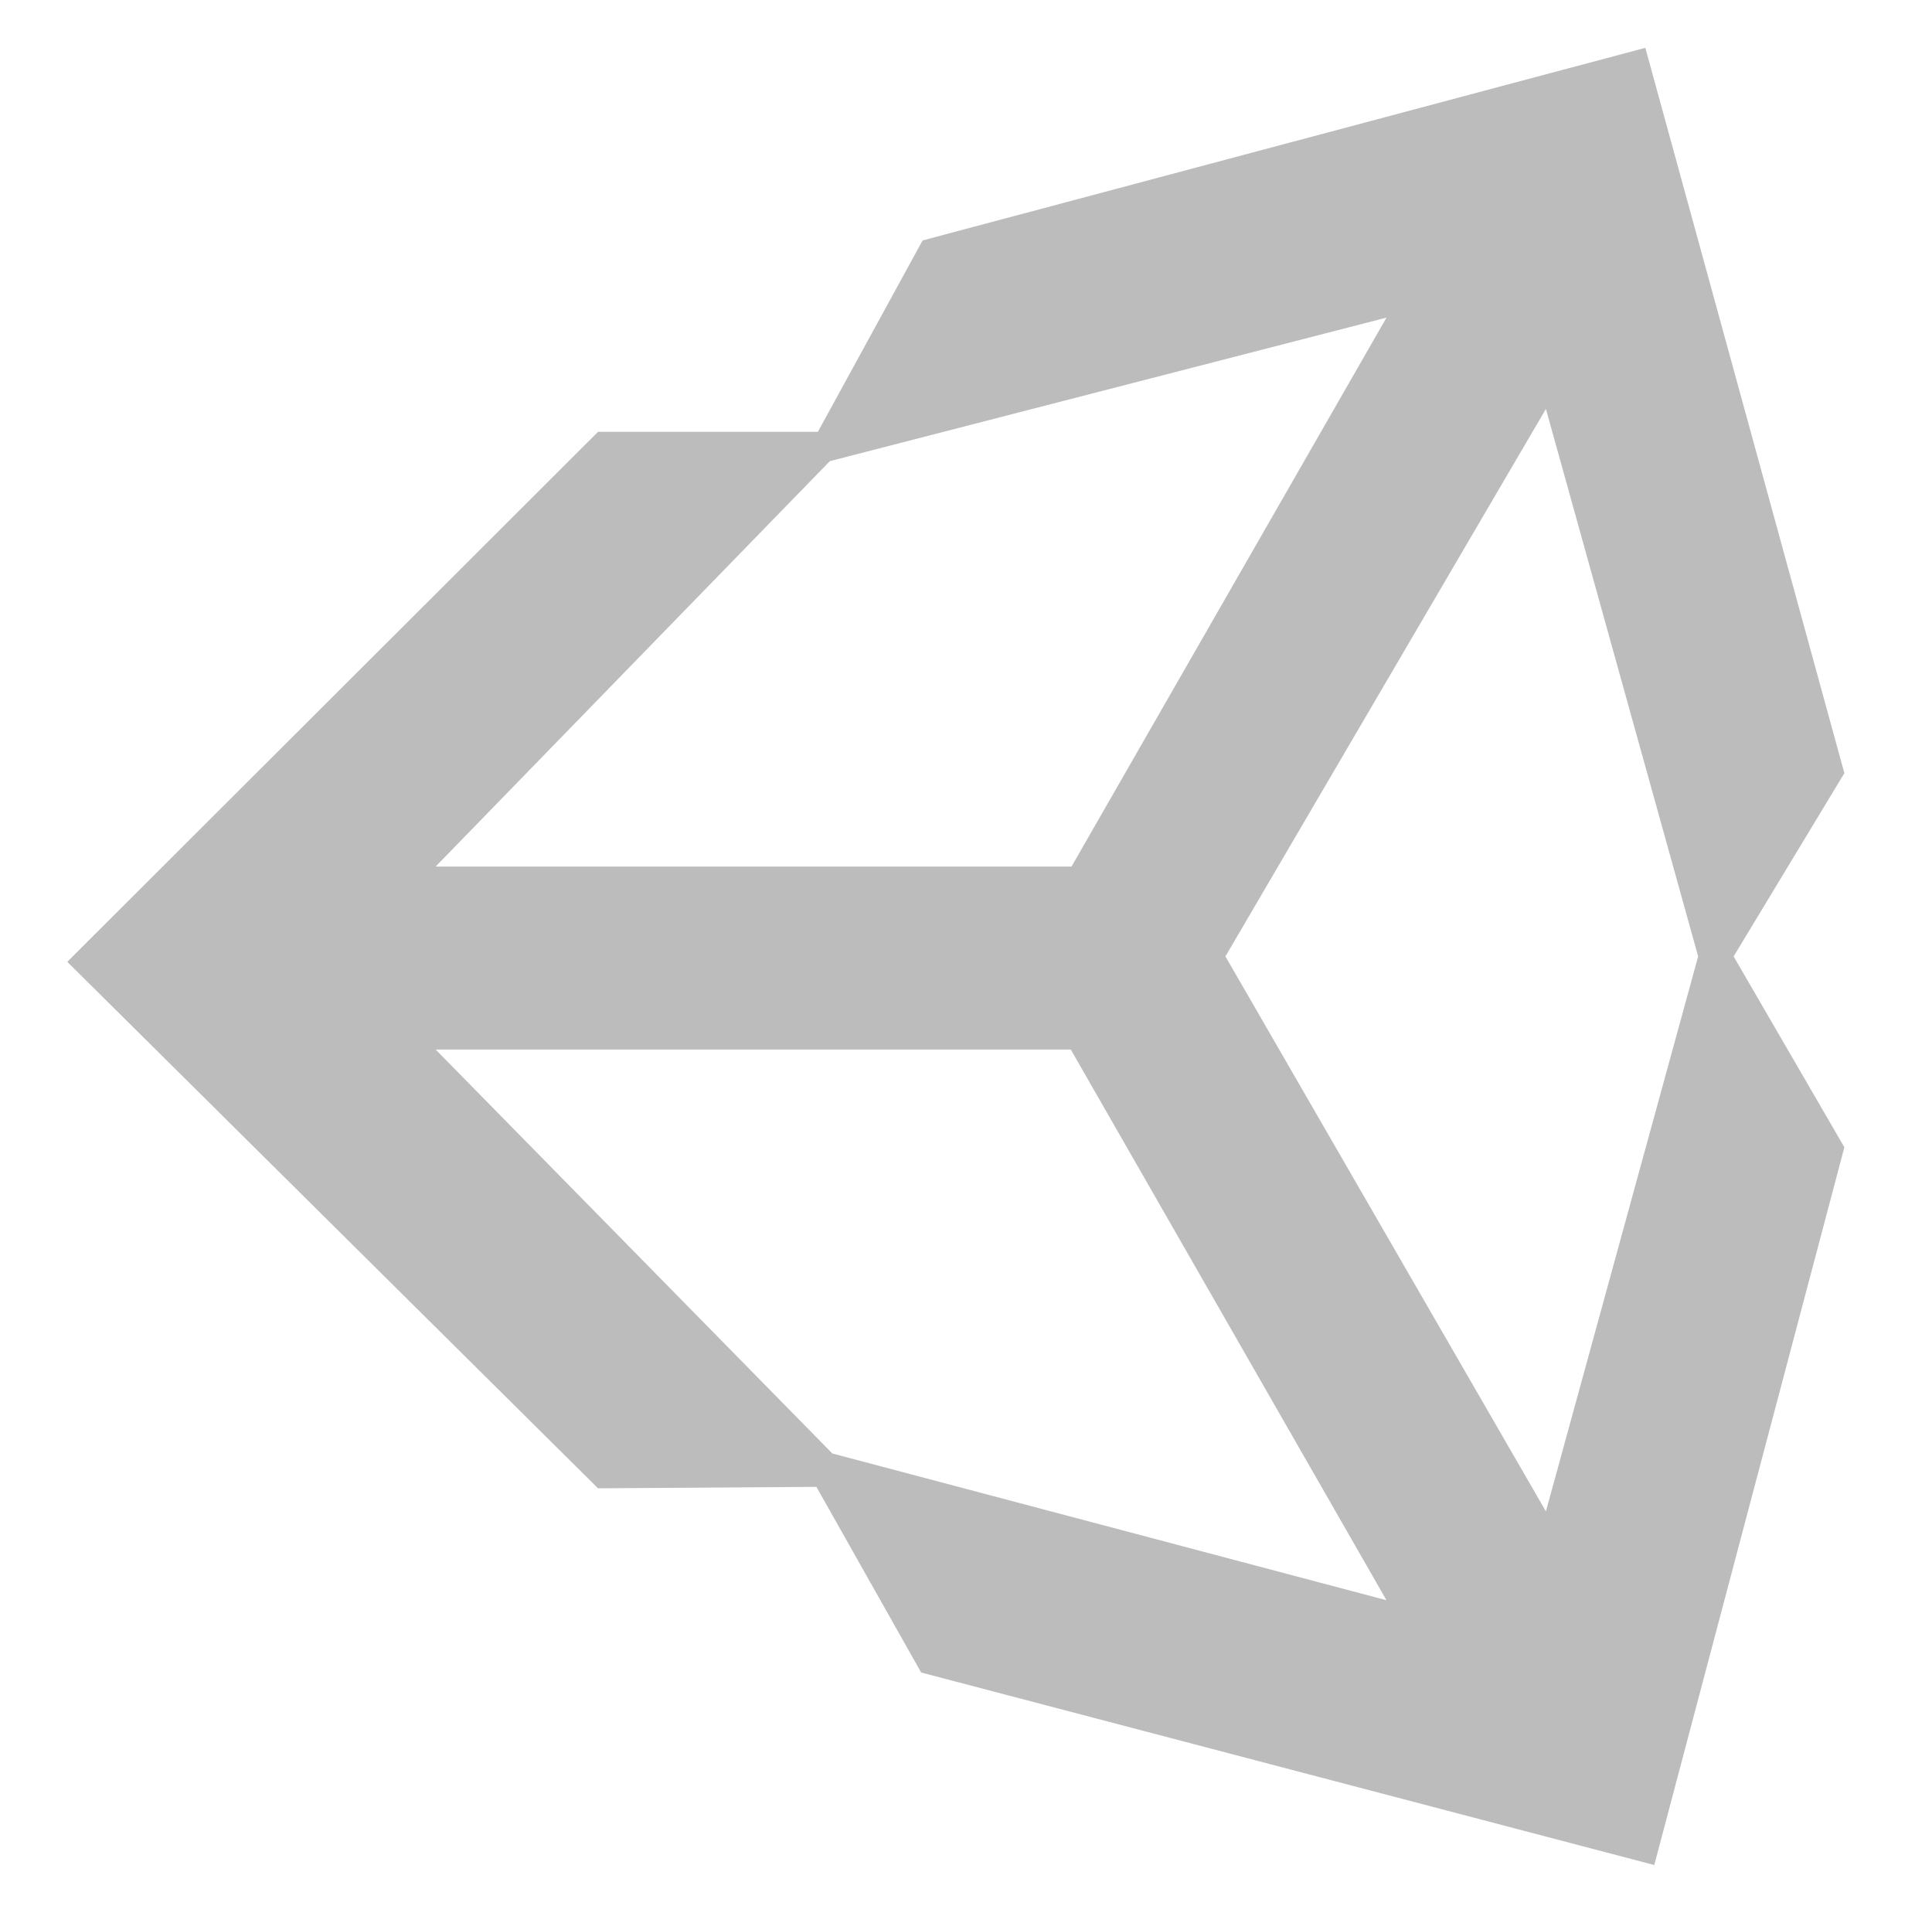
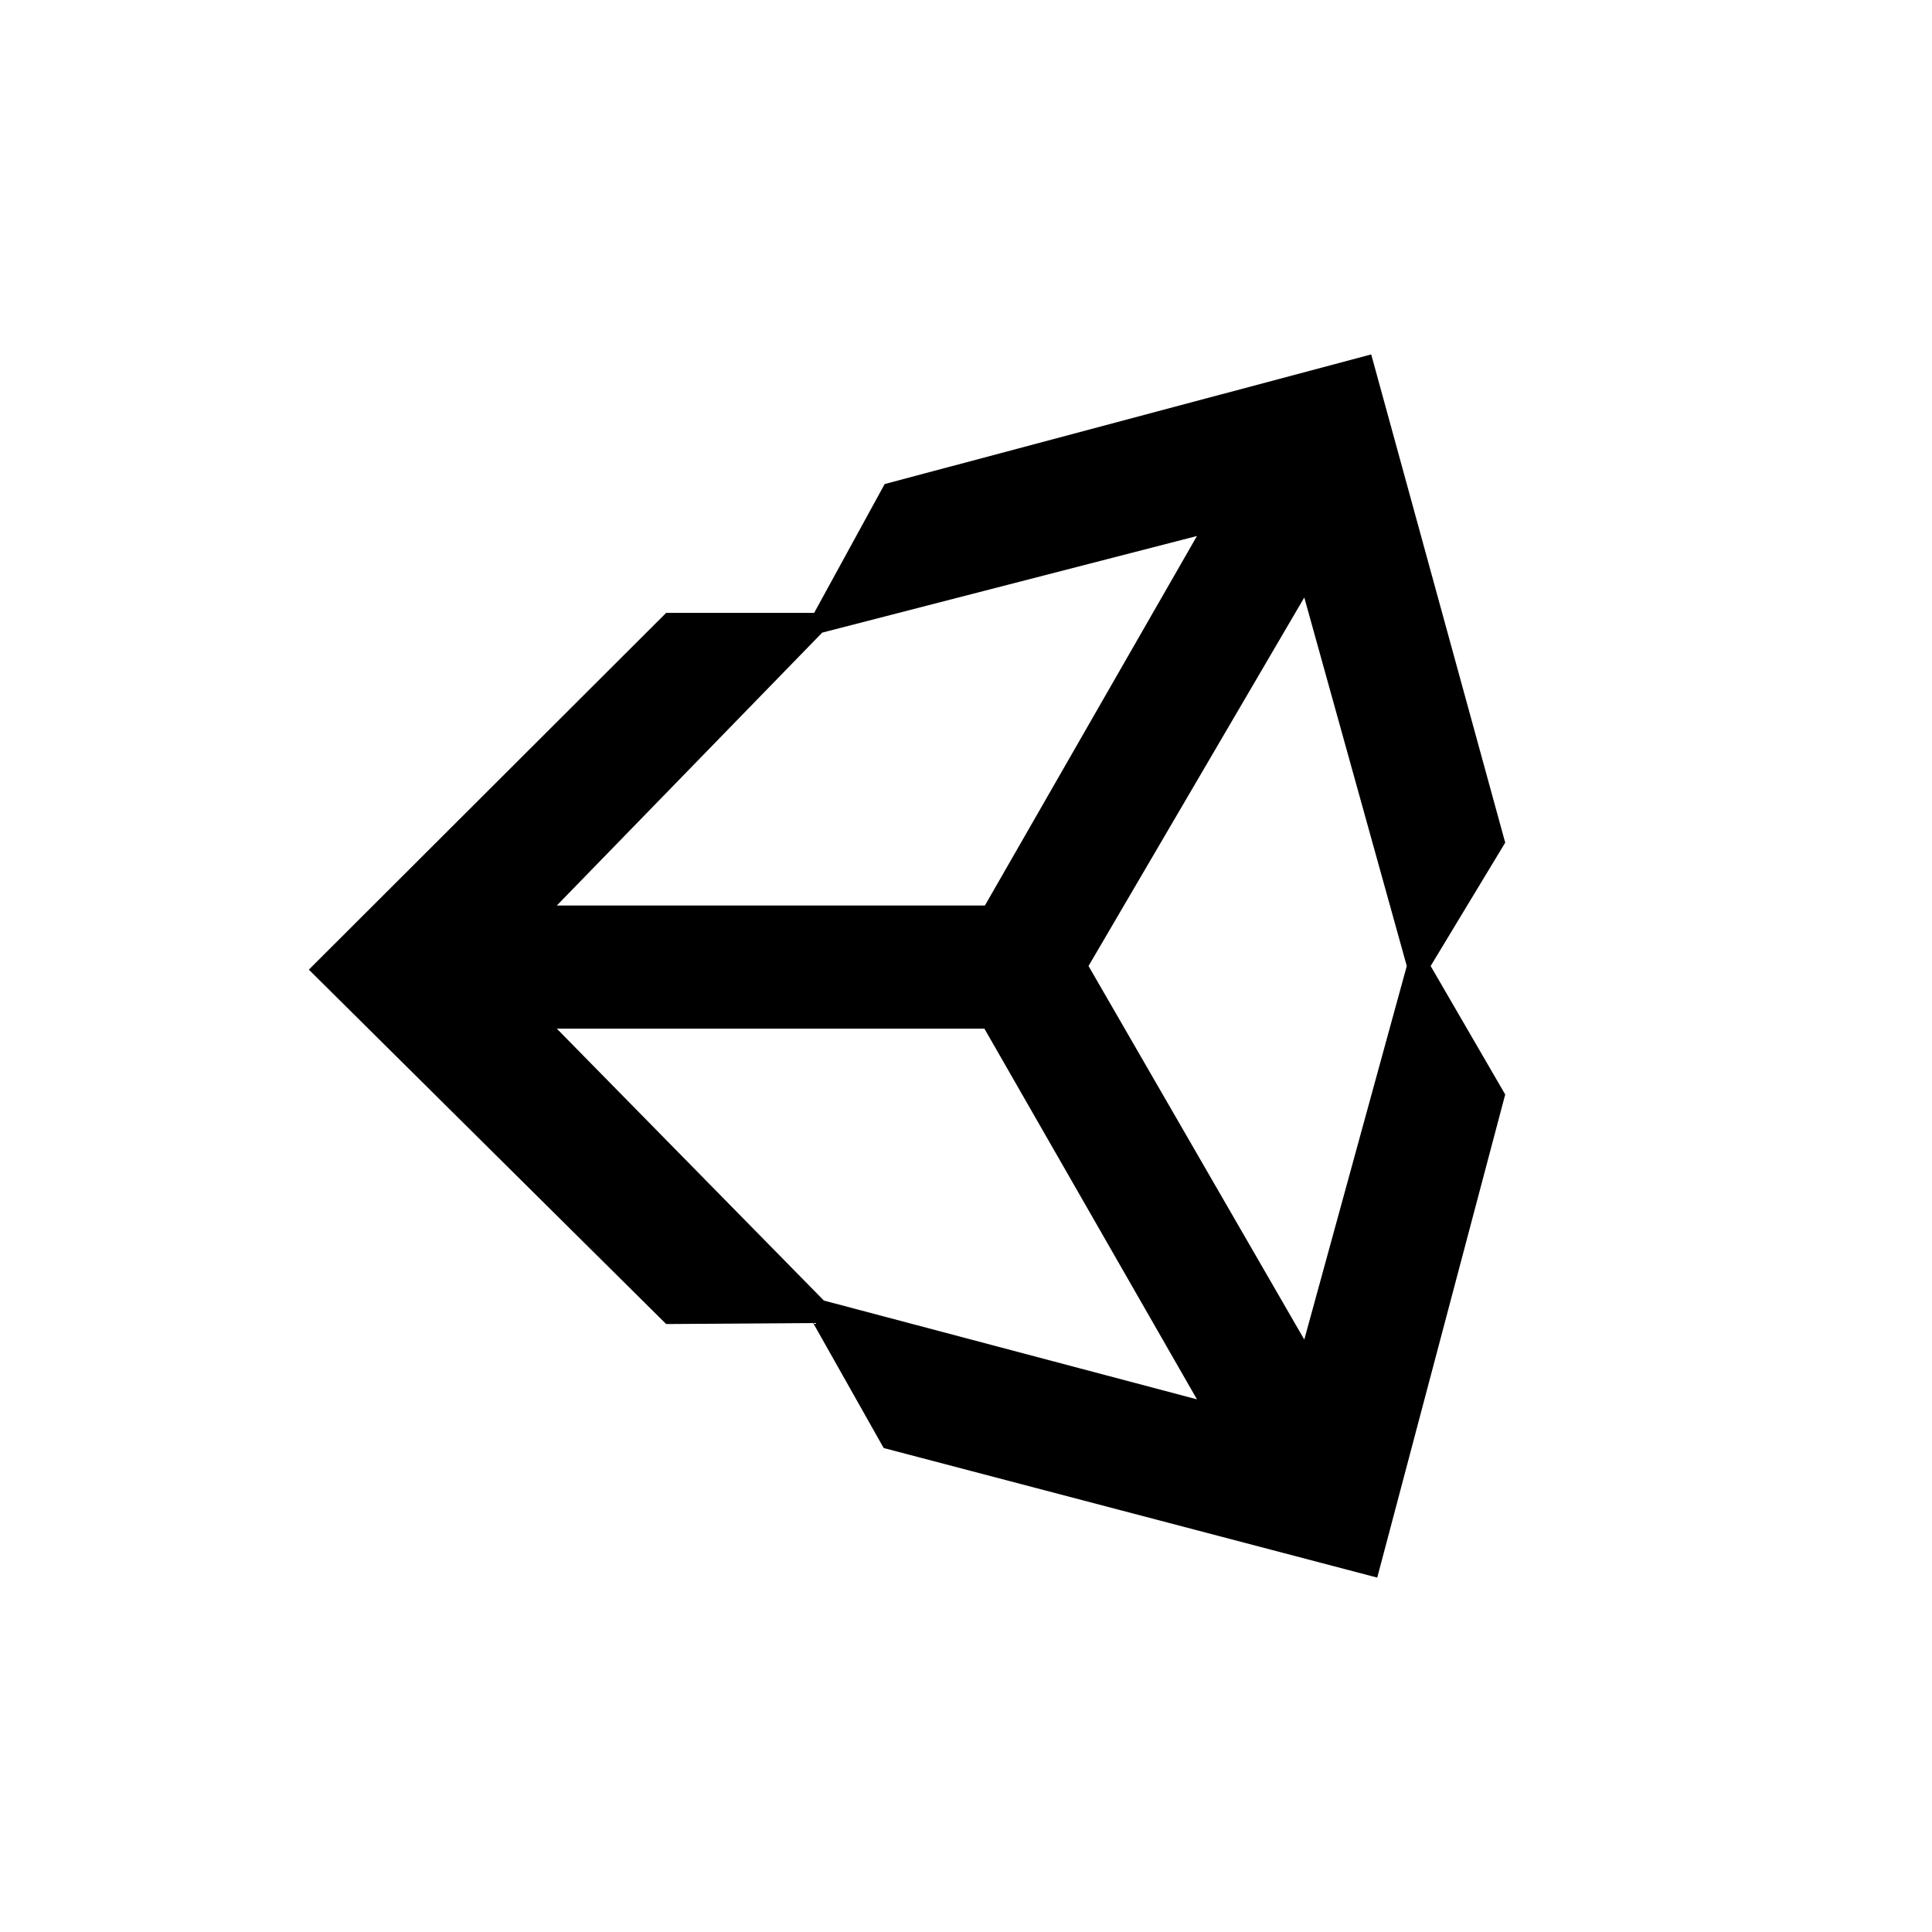
- <svg xmlns="http://www.w3.org/2000/svg" version="1.1" id="icon" x="0px" y="0px" viewBox="0 0 202.036 200" enable-background="new 0 0 202.036 200" xml:space="preserve">
+ <svg xmlns="http://www.w3.org/2000/svg" version="1.1" id="icon" x="0px" y="0px" viewBox="0 0 200 200" enable-background="new 0 0 200 200" xml:space="preserve">
  <g>
-     <path fill="#BDBCBC" d="M7.037,100.565l55.504-55.416h22.988l10.951-20.009L172.058,5l20.814,75.838l-11.582,19.161   l11.582,19.955L172.993,195L96.327,174.871L85.376,155.46l-22.836,0.153L7.037,100.565z M177.582,99.999   l-15.921-57.243l-33.515,57.243l33.515,58.027L177.582,99.999z M45.554,109.733l41.486,42.236l57.95,15.345   l-33.016-57.581H45.554z M112.053,90.604l32.939-57.396L86.779,48.215L45.554,90.604H112.053z" />
+     <path d="M31.971,100.377l36.99-36.931H84.281l7.298-13.335l50.368-13.422l13.872,50.542l-7.719,12.77l7.719,13.299   l-13.248,50.013l-51.093-13.414l-7.298-12.937l-15.219,0.102L31.971,100.377z M145.629,100l-10.61-38.149   l-22.335,38.149l22.335,38.672L145.629,100z M57.641,106.486l27.648,28.148l38.62,10.226l-22.003-38.374   L57.641,106.486L57.641,106.486z M101.957,93.738l21.952-38.251L85.115,65.488l-27.474,28.25H101.957z" />
  </g>
</svg>
